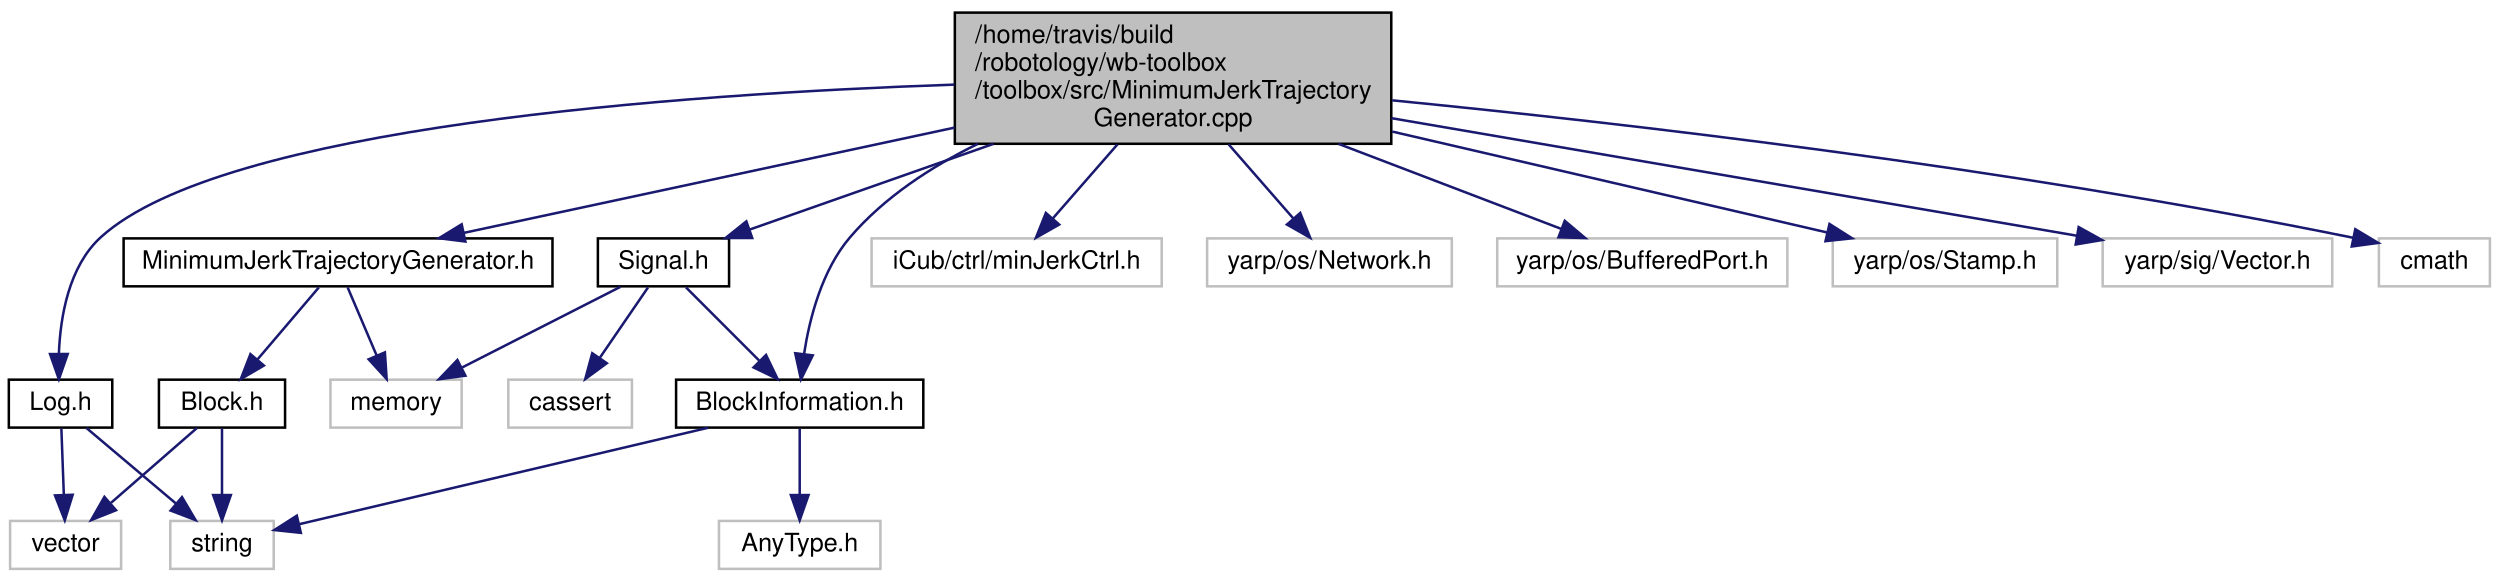
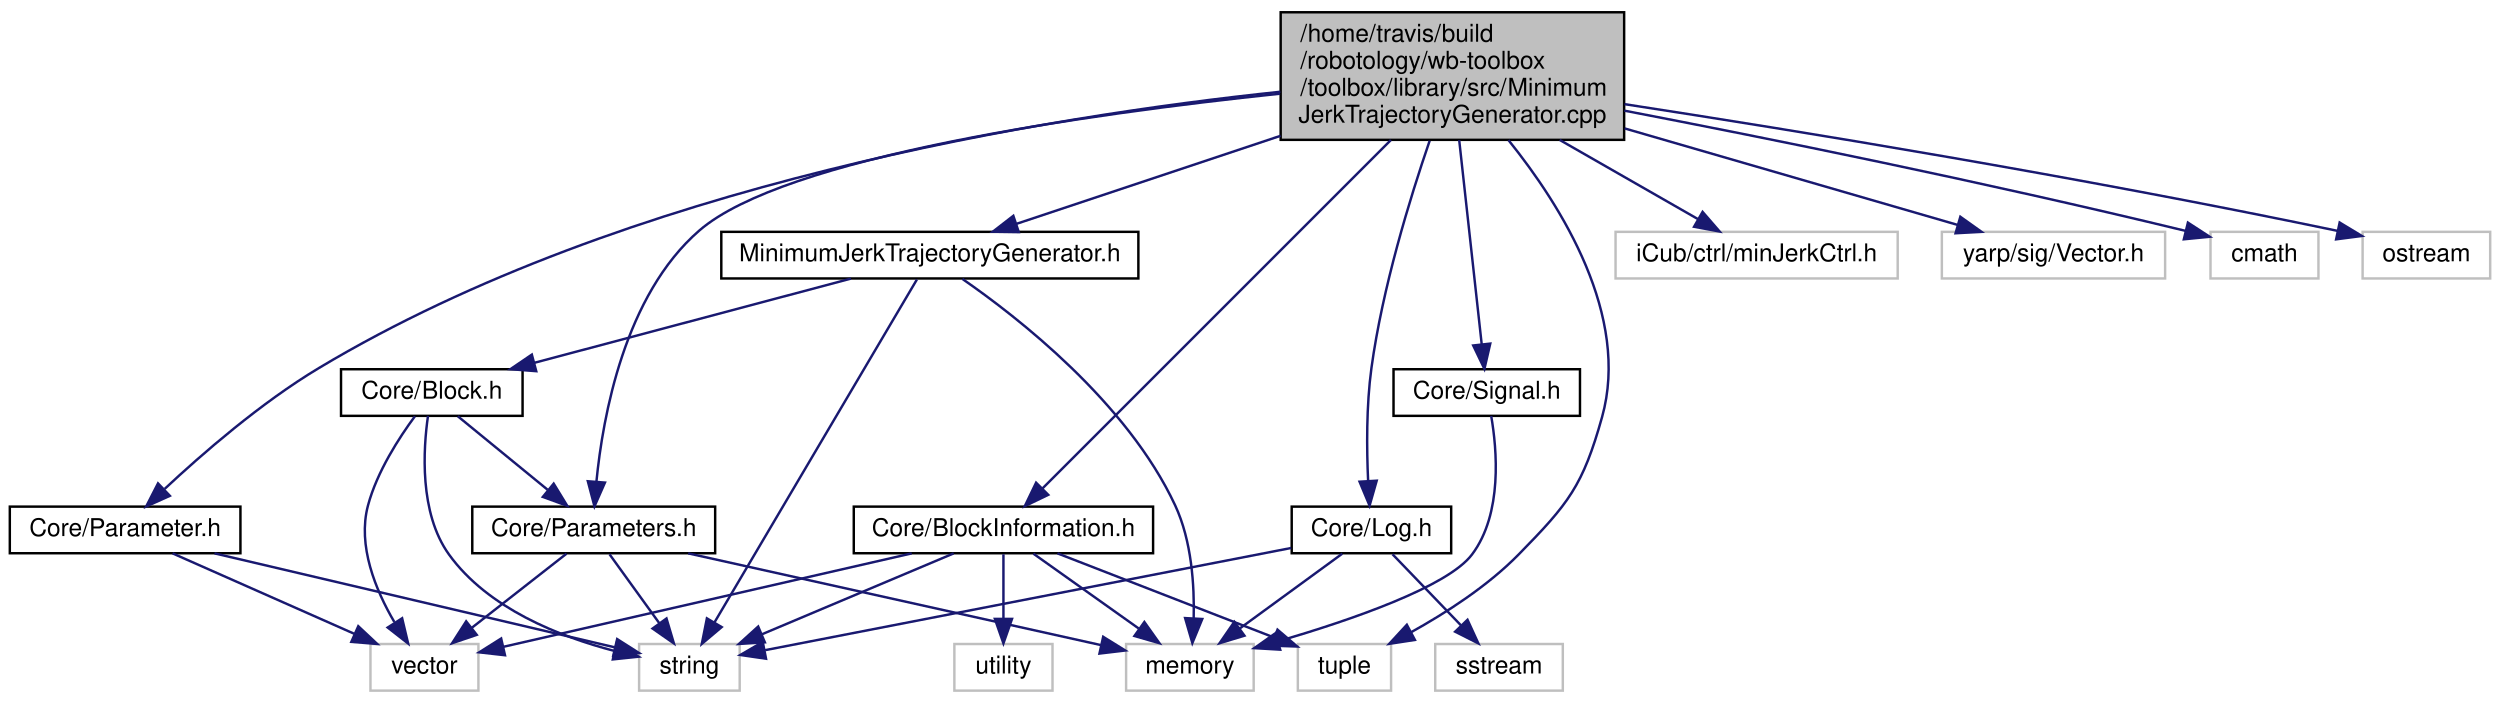
- <svg xmlns="http://www.w3.org/2000/svg" xmlns:xlink="http://www.w3.org/1999/xlink" width="991pt" height="230pt" viewBox="0.00 0.00 991.00 230.00">
-   <g id="graph0" class="graph" transform="scale(1 1) rotate(0) translate(4 226)">
+ <svg xmlns="http://www.w3.org/2000/svg" xmlns:xlink="http://www.w3.org/1999/xlink" width="1019pt" height="286pt" viewBox="0.00 0.00 1019.00 286.00">
+   <g id="graph0" class="graph" transform="scale(1 1) rotate(0) translate(4 282)">
    <g id="node1" class="node">
-       <polygon fill="#bfbfbf" stroke="black" points="374.5,-169 374.5,-221 547.5,-221 547.5,-169 374.5,-169" />
-       <text text-anchor="start" x="382.5" y="-209" font-family="Helvetica,sans-Serif" font-size="10.00">/home/travis/build</text>
-       <text text-anchor="start" x="382.5" y="-198" font-family="Helvetica,sans-Serif" font-size="10.00">/robotology/wb-toolbox</text>
-       <text text-anchor="start" x="382.5" y="-187" font-family="Helvetica,sans-Serif" font-size="10.00">/toolbox/src/MinimumJerkTrajectory</text>
-       <text text-anchor="middle" x="461" y="-176" font-family="Helvetica,sans-Serif" font-size="10.00">Generator.cpp</text>
+       <polygon fill="#bfbfbf" stroke="black" points="518,-225 518,-277 658,-277 658,-225 518,-225" />
+       <text text-anchor="start" x="526" y="-265" font-family="Helvetica,sans-Serif" font-size="10.00">/home/travis/build</text>
+       <text text-anchor="start" x="526" y="-254" font-family="Helvetica,sans-Serif" font-size="10.00">/robotology/wb-toolbox</text>
+       <text text-anchor="start" x="526" y="-243" font-family="Helvetica,sans-Serif" font-size="10.00">/toolbox/library/src/Minimum</text>
+       <text text-anchor="middle" x="588" y="-232" font-family="Helvetica,sans-Serif" font-size="10.00">JerkTrajectoryGenerator.cpp</text>
    </g>
    <g id="node2" class="node">
      <g id="a_node2">
        <a xlink:href="_minimum_jerk_trajectory_generator_8h.html" target="_top" xlink:title="MinimumJerkTrajectoryGenerator.h">
-           <polygon fill="none" stroke="black" points="45,-112.5 45,-131.5 215,-131.5 215,-112.5 45,-112.5" />
-           <text text-anchor="middle" x="130" y="-119.5" font-family="Helvetica,sans-Serif" font-size="10.00">MinimumJerkTrajectoryGenerator.h</text>
+           <polygon fill="none" stroke="black" points="290,-168.5 290,-187.5 460,-187.5 460,-168.5 290,-168.5" />
+           <text text-anchor="middle" x="375" y="-175.5" font-family="Helvetica,sans-Serif" font-size="10.00">MinimumJerkTrajectoryGenerator.h</text>
        </a>
      </g>
    </g>
    <g id="edge1" class="edge">
-       <path fill="none" stroke="midnightblue" d="M374.466,-175.438C312.512,-162.149 231.275,-144.724 179.842,-133.691" />
-       <polygon fill="midnightblue" stroke="midnightblue" points="180.479,-130.248 169.967,-131.573 179.01,-137.092 180.479,-130.248" />
-     </g>
-     <g id="node7" class="node">
-       <g id="a_node7">
-         <a xlink:href="_log_8h.html" target="_top" xlink:title="Log.h">
-           <polygon fill="none" stroke="black" points="-0.5,-56.5 -0.5,-75.5 40.5,-75.5 40.5,-56.5 -0.5,-56.5" />
-           <text text-anchor="middle" x="20" y="-63.5" font-family="Helvetica,sans-Serif" font-size="10.00">Log.h</text>
-         </a>
-       </g>
-     </g>
-     <g id="edge6" class="edge">
-       <path fill="none" stroke="midnightblue" d="M374.319,-192.463C264.655,-188.689 84.237,-175.794 36,-132 23.247,-120.421 19.898,-100.461 19.338,-85.706" />
-       <polygon fill="midnightblue" stroke="midnightblue" points="22.838,-85.665 19.345,-75.663 15.838,-85.661 22.838,-85.665" />
+       <path fill="none" stroke="midnightblue" d="M517.961,-226.654C481.951,-214.65 439.616,-200.539 410.409,-190.803" />
+       <polygon fill="midnightblue" stroke="midnightblue" points="411.252,-187.395 400.658,-187.553 409.038,-194.035 411.252,-187.395" />
+     </g>
+     <g id="node4" class="node">
+       <g id="a_node4">
+         <a xlink:href="_parameters_8h.html" target="_top" xlink:title="Core/Parameters.h">
+           <polygon fill="none" stroke="black" points="188.5,-56.5 188.5,-75.5 287.5,-75.5 287.5,-56.5 188.5,-56.5" />
+           <text text-anchor="middle" x="238" y="-63.5" font-family="Helvetica,sans-Serif" font-size="10.00">Core/Parameters.h</text>
+         </a>
+       </g>
+     </g>
+     <g id="edge24" class="edge">
+       <path fill="none" stroke="midnightblue" d="M517.758,-243.814C438.388,-235.478 315.715,-218.099 281,-188 250.638,-161.675 241.714,-112.434 239.092,-85.598" />
+       <polygon fill="midnightblue" stroke="midnightblue" points="242.579,-85.298 238.309,-75.601 235.6,-85.844 242.579,-85.298" />
    </g>
    <g id="node8" class="node">
      <g id="a_node8">
-         <a xlink:href="_block_information_8h.html" target="_top" xlink:title="BlockInformation.h">
-           <polygon fill="none" stroke="black" points="264,-56.5 264,-75.5 362,-75.5 362,-56.5 264,-56.5" />
-           <text text-anchor="middle" x="313" y="-63.5" font-family="Helvetica,sans-Serif" font-size="10.00">BlockInformation.h</text>
-         </a>
-       </g>
-     </g>
-     <g id="edge9" class="edge">
-       <path fill="none" stroke="midnightblue" d="M383.59,-168.963C364.93,-159.828 346.506,-147.741 333,-132 321.838,-118.99 316.904,-99.83 314.724,-85.68" />
-       <polygon fill="midnightblue" stroke="midnightblue" points="318.182,-85.124 313.499,-75.62 311.233,-85.97 318.182,-85.124" />
-     </g>
-     <g id="node10" class="node">
-       <g id="a_node10">
-         <a xlink:href="_signal_8h.html" target="_top" xlink:title="Signal.h">
-           <polygon fill="none" stroke="black" points="233,-112.5 233,-131.5 285,-131.5 285,-112.5 233,-112.5" />
-           <text text-anchor="middle" x="259" y="-119.5" font-family="Helvetica,sans-Serif" font-size="10.00">Signal.h</text>
-         </a>
-       </g>
-     </g>
-     <g id="edge12" class="edge">
-       <path fill="none" stroke="midnightblue" d="M389.782,-168.968C356.947,-157.427 319.501,-144.265 293.116,-134.991" />
-       <polygon fill="midnightblue" stroke="midnightblue" points="294.173,-131.653 283.578,-131.639 291.852,-138.257 294.173,-131.653" />
-     </g>
-     <g id="node12" class="node">
-       <polygon fill="none" stroke="#bfbfbf" points="341.5,-112.5 341.5,-131.5 456.5,-131.5 456.5,-112.5 341.5,-112.5" />
-       <text text-anchor="middle" x="399" y="-119.5" font-family="Helvetica,sans-Serif" font-size="10.00">iCub/ctrl/minJerkCtrl.h</text>
-     </g>
-     <g id="edge16" class="edge">
-       <path fill="none" stroke="midnightblue" d="M438.967,-168.768C430.421,-158.982 420.88,-148.056 413.264,-139.335" />
-       <polygon fill="midnightblue" stroke="midnightblue" points="415.861,-136.987 406.647,-131.757 410.588,-141.592 415.861,-136.987" />
+         <a xlink:href="_block_information_8h.html" target="_top" xlink:title="Core/BlockInformation.h">
+           <polygon fill="none" stroke="black" points="344,-56.5 344,-75.5 466,-75.5 466,-56.5 344,-56.5" />
+           <text text-anchor="middle" x="405" y="-63.5" font-family="Helvetica,sans-Serif" font-size="10.00">Core/BlockInformation.h</text>
+         </a>
+       </g>
+     </g>
+     <g id="edge11" class="edge">
+       <path fill="none" stroke="midnightblue" d="M562.938,-224.938C524.676,-186.676 452.785,-114.785 420.911,-82.911" />
+       <polygon fill="midnightblue" stroke="midnightblue" points="423.261,-80.311 413.715,-75.715 418.311,-85.261 423.261,-80.311" />
+     </g>
+     <g id="node9" class="node">
+       <polygon fill="none" stroke="#bfbfbf" points="525,-0.5 525,-19.5 563,-19.5 563,-0.5 525,-0.5" />
+       <text text-anchor="middle" x="544" y="-7.5" font-family="Helvetica,sans-Serif" font-size="10.00">tuple</text>
+     </g>
+     <g id="edge31" class="edge">
+       <path fill="none" stroke="midnightblue" d="M610.857,-224.875C632.629,-197.821 660.505,-153.118 649,-112 641.154,-83.96 635.39,-76.786 615,-56 602.341,-43.095 585.31,-32.144 571.102,-24.276" />
+       <polygon fill="midnightblue" stroke="midnightblue" points="572.718,-21.171 562.247,-19.561 569.429,-27.35 572.718,-21.171" />
+     </g>
+     <g id="node11" class="node">
+       <g id="a_node11">
+         <a xlink:href="_log_8h.html" target="_top" xlink:title="Core/Log.h">
+           <polygon fill="none" stroke="black" points="522.5,-56.5 522.5,-75.5 587.5,-75.5 587.5,-56.5 522.5,-56.5" />
+           <text text-anchor="middle" x="555" y="-63.5" font-family="Helvetica,sans-Serif" font-size="10.00">Core/Log.h</text>
+         </a>
+       </g>
+     </g>
+     <g id="edge17" class="edge">
+       <path fill="none" stroke="midnightblue" d="M578.736,-224.645C570.634,-201.033 559.482,-164.666 555,-132 552.888,-116.608 553.048,-98.973 553.647,-85.958" />
+       <polygon fill="midnightblue" stroke="midnightblue" points="557.146,-86.072 554.24,-75.883 550.158,-85.66 557.146,-86.072" />
    </g>
    <g id="node13" class="node">
-       <polygon fill="none" stroke="#bfbfbf" points="474.5,-112.5 474.5,-131.5 571.5,-131.5 571.5,-112.5 474.5,-112.5" />
-       <text text-anchor="middle" x="523" y="-119.5" font-family="Helvetica,sans-Serif" font-size="10.00">yarp/os/Network.h</text>
-     </g>
-     <g id="edge17" class="edge">
-       <path fill="none" stroke="midnightblue" d="M483.033,-168.768C491.579,-158.982 501.12,-148.056 508.736,-139.335" />
-       <polygon fill="midnightblue" stroke="midnightblue" points="511.412,-141.592 515.353,-131.757 506.139,-136.987 511.412,-141.592" />
+       <g id="a_node13">
+         <a xlink:href="_parameter_8h.html" target="_top" xlink:title="Core/Parameter.h">
+           <polygon fill="none" stroke="black" points="0,-56.5 0,-75.5 94,-75.5 94,-56.5 0,-56.5" />
+           <text text-anchor="middle" x="47" y="-63.5" font-family="Helvetica,sans-Serif" font-size="10.00">Core/Parameter.h</text>
+         </a>
+       </g>
+     </g>
+     <g id="edge21" class="edge">
+       <path fill="none" stroke="midnightblue" d="M517.872,-244.604C422.98,-234.634 251.179,-206.958 126,-132 102.343,-117.834 78.325,-96.944 63.084,-82.696" />
+       <polygon fill="midnightblue" stroke="midnightblue" points="65.234,-79.91 55.578,-75.549 60.407,-84.979 65.234,-79.91" />
    </g>
    <g id="node14" class="node">
-       <polygon fill="none" stroke="#bfbfbf" points="589.5,-112.5 589.5,-131.5 704.5,-131.5 704.5,-112.5 589.5,-112.5" />
-       <text text-anchor="middle" x="647" y="-119.5" font-family="Helvetica,sans-Serif" font-size="10.00">yarp/os/BufferedPort.h</text>
-     </g>
-     <g id="edge18" class="edge">
-       <path fill="none" stroke="midnightblue" d="M526.577,-168.968C556.544,-157.529 590.684,-144.497 614.942,-135.237" />
-       <polygon fill="midnightblue" stroke="midnightblue" points="616.274,-138.475 624.369,-131.639 613.778,-131.935 616.274,-138.475" />
+       <g id="a_node14">
+         <a xlink:href="_signal_8h.html" target="_top" xlink:title="Core/Signal.h">
+           <polygon fill="none" stroke="black" points="564,-112.5 564,-131.5 640,-131.5 640,-112.5 564,-112.5" />
+           <text text-anchor="middle" x="602" y="-119.5" font-family="Helvetica,sans-Serif" font-size="10.00">Core/Signal.h</text>
+         </a>
+       </g>
+     </g>
+     <g id="edge25" class="edge">
+       <path fill="none" stroke="midnightblue" d="M590.766,-224.909C593.467,-200.409 597.515,-163.69 599.943,-141.664" />
+       <polygon fill="midnightblue" stroke="midnightblue" points="603.432,-141.951 601.049,-131.628 596.474,-141.184 603.432,-141.951" />
    </g>
    <g id="node15" class="node">
-       <polygon fill="none" stroke="#bfbfbf" points="722.5,-112.5 722.5,-131.5 811.5,-131.5 811.5,-112.5 722.5,-112.5" />
-       <text text-anchor="middle" x="767" y="-119.5" font-family="Helvetica,sans-Serif" font-size="10.00">yarp/os/Stamp.h</text>
-     </g>
-     <g id="edge19" class="edge">
-       <path fill="none" stroke="midnightblue" d="M547.869,-173.844C603.885,-160.847 674.545,-144.452 720.239,-133.85" />
-       <polygon fill="midnightblue" stroke="midnightblue" points="721.21,-137.217 730.161,-131.548 719.628,-130.399 721.21,-137.217" />
+       <polygon fill="none" stroke="#bfbfbf" points="654.5,-168.5 654.5,-187.5 769.5,-187.5 769.5,-168.5 654.5,-168.5" />
+       <text text-anchor="middle" x="712" y="-175.5" font-family="Helvetica,sans-Serif" font-size="10.00">iCub/ctrl/minJerkCtrl.h</text>
+     </g>
+     <g id="edge27" class="edge">
+       <path fill="none" stroke="midnightblue" d="M631.718,-224.968C650.72,-214.088 672.237,-201.767 688.21,-192.622" />
+       <polygon fill="midnightblue" stroke="midnightblue" points="689.973,-195.645 696.912,-187.639 686.495,-189.571 689.973,-195.645" />
    </g>
    <g id="node16" class="node">
-       <polygon fill="none" stroke="#bfbfbf" points="829.5,-112.5 829.5,-131.5 920.5,-131.5 920.5,-112.5 829.5,-112.5" />
-       <text text-anchor="middle" x="875" y="-119.5" font-family="Helvetica,sans-Serif" font-size="10.00">yarp/sig/Vector.h</text>
-     </g>
-     <g id="edge20" class="edge">
-       <path fill="none" stroke="midnightblue" d="M547.536,-179.159C629.322,-165.133 749.589,-144.508 819.332,-132.547" />
-       <polygon fill="midnightblue" stroke="midnightblue" points="819.98,-135.987 829.244,-130.847 818.797,-129.088 819.98,-135.987" />
+       <polygon fill="none" stroke="#bfbfbf" points="787.5,-168.5 787.5,-187.5 878.5,-187.5 878.5,-168.5 787.5,-168.5" />
+       <text text-anchor="middle" x="833" y="-175.5" font-family="Helvetica,sans-Serif" font-size="10.00">yarp/sig/Vector.h</text>
+     </g>
+     <g id="edge28" class="edge">
+       <path fill="none" stroke="midnightblue" d="M658.207,-229.654C702.281,-216.882 757.473,-200.887 793.911,-190.328" />
+       <polygon fill="midnightblue" stroke="midnightblue" points="795.036,-193.646 803.667,-187.501 793.088,-186.922 795.036,-193.646" />
    </g>
    <g id="node17" class="node">
-       <polygon fill="none" stroke="#bfbfbf" points="939,-112.5 939,-131.5 983,-131.5 983,-112.5 939,-112.5" />
-       <text text-anchor="middle" x="961" y="-119.5" font-family="Helvetica,sans-Serif" font-size="10.00">cmath</text>
-     </g>
-     <g id="edge21" class="edge">
-       <path fill="none" stroke="midnightblue" d="M547.874,-186.23C640.092,-177.135 790.11,-159.922 928.758,-131.751" />
-       <polygon fill="midnightblue" stroke="midnightblue" points="929.629,-135.145 938.72,-129.704 928.22,-128.288 929.629,-135.145" />
+       <polygon fill="none" stroke="#bfbfbf" points="897,-168.5 897,-187.5 941,-187.5 941,-168.5 897,-168.5" />
+       <text text-anchor="middle" x="919" y="-175.5" font-family="Helvetica,sans-Serif" font-size="10.00">cmath</text>
+     </g>
+     <g id="edge29" class="edge">
+       <path fill="none" stroke="midnightblue" d="M658.088,-236.9C716.624,-225.631 802.446,-208.348 886.914,-187.875" />
+       <polygon fill="midnightblue" stroke="midnightblue" points="887.788,-191.265 896.673,-185.494 886.128,-184.464 887.788,-191.265" />
+     </g>
+     <g id="node18" class="node">
+       <polygon fill="none" stroke="#bfbfbf" points="959,-168.5 959,-187.5 1011,-187.5 1011,-168.5 959,-168.5" />
+       <text text-anchor="middle" x="985" y="-175.5" font-family="Helvetica,sans-Serif" font-size="10.00">ostream</text>
+     </g>
+     <g id="edge30" class="edge">
+       <path fill="none" stroke="midnightblue" d="M658.175,-239.542C728.925,-228.638 841.438,-210.312 948.68,-187.923" />
+       <polygon fill="midnightblue" stroke="midnightblue" points="949.641,-191.298 958.707,-185.815 948.2,-184.448 949.641,-191.298" />
    </g>
    <g id="node3" class="node">
      <g id="a_node3">
-         <a xlink:href="_block_8h.html" target="_top" xlink:title="Block.h">
-           <polygon fill="none" stroke="black" points="59,-56.5 59,-75.5 109,-75.5 109,-56.5 59,-56.5" />
-           <text text-anchor="middle" x="84" y="-63.5" font-family="Helvetica,sans-Serif" font-size="10.00">Block.h</text>
+         <a xlink:href="_block_8h.html" target="_top" xlink:title="Core/Block.h">
+           <polygon fill="none" stroke="black" points="135,-112.5 135,-131.5 209,-131.5 209,-112.5 135,-112.5" />
+           <text text-anchor="middle" x="172" y="-119.5" font-family="Helvetica,sans-Serif" font-size="10.00">Core/Block.h</text>
        </a>
      </g>
    </g>
    <g id="edge2" class="edge">
-       <path fill="none" stroke="midnightblue" d="M122.404,-112.083C115.773,-104.298 105.979,-92.802 97.942,-83.367" />
-       <polygon fill="midnightblue" stroke="midnightblue" points="100.604,-81.094 91.455,-75.751 95.275,-85.633 100.604,-81.094" />
+       <path fill="none" stroke="midnightblue" d="M342.834,-168.444C307.941,-159.162 252.107,-144.309 213.829,-134.127" />
+       <polygon fill="midnightblue" stroke="midnightblue" points="214.579,-130.705 204.015,-131.516 212.78,-137.47 214.579,-130.705" />
+     </g>
+     <g id="node5" class="node">
+       <polygon fill="none" stroke="#bfbfbf" points="455,-0.5 455,-19.5 507,-19.5 507,-0.5 455,-0.5" />
+       <text text-anchor="middle" x="481" y="-7.5" font-family="Helvetica,sans-Serif" font-size="10.00">memory</text>
+     </g>
+     <g id="edge9" class="edge">
+       <path fill="none" stroke="midnightblue" d="M388.27,-168.307C410.656,-152.807 455.399,-118.045 475,-76 481.734,-61.556 482.88,-43.367 482.546,-29.906" />
+       <polygon fill="midnightblue" stroke="midnightblue" points="486.039,-29.694 482.006,-19.896 479.049,-30.07 486.039,-29.694" />
    </g>
    <g id="node6" class="node">
-       <polygon fill="none" stroke="#bfbfbf" points="127,-56.5 127,-75.5 179,-75.5 179,-56.5 127,-56.5" />
-       <text text-anchor="middle" x="153" y="-63.5" font-family="Helvetica,sans-Serif" font-size="10.00">memory</text>
+       <polygon fill="none" stroke="#bfbfbf" points="256.5,-0.5 256.5,-19.5 297.5,-19.5 297.5,-0.5 256.5,-0.5" />
+       <text text-anchor="middle" x="277" y="-7.5" font-family="Helvetica,sans-Serif" font-size="10.00">string</text>
+     </g>
+     <g id="edge10" class="edge">
+       <path fill="none" stroke="midnightblue" d="M369.731,-168.075C354.105,-141.606 307.822,-63.209 287.16,-28.21" />
+       <polygon fill="midnightblue" stroke="midnightblue" points="290.156,-26.4 282.058,-19.568 284.128,-29.959 290.156,-26.4" />
+     </g>
+     <g id="edge3" class="edge">
+       <path fill="none" stroke="midnightblue" d="M182.604,-112.324C192.456,-104.263 207.351,-92.076 219.215,-82.37" />
+       <polygon fill="midnightblue" stroke="midnightblue" points="221.68,-84.875 227.203,-75.834 217.247,-79.457 221.68,-84.875" />
+     </g>
+     <g id="edge7" class="edge">
+       <path fill="none" stroke="midnightblue" d="M170.455,-112.49C168.522,-99.114 166.801,-72.951 179,-56 194.837,-33.993 224.118,-22.484 246.564,-16.638" />
+       <polygon fill="midnightblue" stroke="midnightblue" points="247.396,-20.038 256.324,-14.333 245.787,-13.226 247.396,-20.038" />
+     </g>
+     <g id="node7" class="node">
+       <polygon fill="none" stroke="#bfbfbf" points="147,-0.5 147,-19.5 191,-19.5 191,-0.5 147,-0.5" />
+       <text text-anchor="middle" x="169" y="-7.5" font-family="Helvetica,sans-Serif" font-size="10.00">vector</text>
+     </g>
+     <g id="edge8" class="edge">
+       <path fill="none" stroke="midnightblue" d="M165.11,-112.319C158.731,-103.684 149.692,-89.77 146,-76 141.603,-59.6 149.139,-41.419 156.735,-28.465" />
+       <polygon fill="midnightblue" stroke="midnightblue" points="159.908,-30.001 162.359,-19.694 154.015,-26.223 159.908,-30.001" />
+     </g>
+     <g id="edge4" class="edge">
+       <path fill="none" stroke="midnightblue" d="M276.504,-56.444C322.69,-46.18 399.525,-29.105 444.707,-19.065" />
+       <polygon fill="midnightblue" stroke="midnightblue" points="445.656,-22.44 454.659,-16.854 444.138,-15.606 445.656,-22.44" />
    </g>
    <g id="edge5" class="edge">
-       <path fill="none" stroke="midnightblue" d="M133.798,-112.083C136.913,-104.77 141.423,-94.181 145.289,-85.103" />
-       <polygon fill="midnightblue" stroke="midnightblue" points="148.574,-86.323 149.273,-75.751 142.134,-83.58 148.574,-86.323" />
-     </g>
-     <g id="node4" class="node">
-       <polygon fill="none" stroke="#bfbfbf" points="63.5,-0.5 63.5,-19.5 104.5,-19.5 104.5,-0.5 63.5,-0.5" />
-       <text text-anchor="middle" x="84" y="-7.5" font-family="Helvetica,sans-Serif" font-size="10.00">string</text>
-     </g>
-     <g id="edge3" class="edge">
-       <path fill="none" stroke="midnightblue" d="M84,-56.083C84,-49.006 84,-38.861 84,-29.986" />
-       <polygon fill="midnightblue" stroke="midnightblue" points="87.5,-29.751 84,-19.751 80.5,-29.751 87.5,-29.751" />
-     </g>
-     <g id="node5" class="node">
-       <polygon fill="none" stroke="#bfbfbf" points="0,-0.5 0,-19.5 44,-19.5 44,-0.5 0,-0.5" />
-       <text text-anchor="middle" x="22" y="-7.5" font-family="Helvetica,sans-Serif" font-size="10.00">vector</text>
-     </g>
-     <g id="edge4" class="edge">
-       <path fill="none" stroke="midnightblue" d="M74.039,-56.324C64.873,-48.341 51.063,-36.313 39.972,-26.653" />
-       <polygon fill="midnightblue" stroke="midnightblue" points="41.982,-23.762 32.143,-19.834 37.385,-29.041 41.982,-23.762" />
-     </g>
-     <g id="edge7" class="edge">
-       <path fill="none" stroke="midnightblue" d="M30.283,-56.324C39.836,-48.263 54.28,-36.077 65.784,-26.369" />
-       <polygon fill="midnightblue" stroke="midnightblue" points="68.144,-28.958 73.53,-19.834 63.63,-23.608 68.144,-28.958" />
-     </g>
-     <g id="edge8" class="edge">
-       <path fill="none" stroke="midnightblue" d="M20.33,-56.083C20.592,-49.006 20.968,-38.861 21.297,-29.986" />
-       <polygon fill="midnightblue" stroke="midnightblue" points="24.803,-29.874 21.676,-19.751 17.808,-29.615 24.803,-29.874" />
-     </g>
-     <g id="edge11" class="edge">
-       <path fill="none" stroke="midnightblue" d="M276.714,-56.444C231.953,-45.888 156.643,-28.13 114.647,-18.227" />
-       <polygon fill="midnightblue" stroke="midnightblue" points="115.263,-14.776 104.727,-15.888 113.657,-21.589 115.263,-14.776" />
-     </g>
-     <g id="node9" class="node">
-       <polygon fill="none" stroke="#bfbfbf" points="281,-0.5 281,-19.5 345,-19.5 345,-0.5 281,-0.5" />
-       <text text-anchor="middle" x="313" y="-7.5" font-family="Helvetica,sans-Serif" font-size="10.00">AnyType.h</text>
-     </g>
-     <g id="edge10" class="edge">
-       <path fill="none" stroke="midnightblue" d="M313,-56.083C313,-49.006 313,-38.861 313,-29.986" />
-       <polygon fill="midnightblue" stroke="midnightblue" points="316.5,-29.751 313,-19.751 309.5,-29.751 316.5,-29.751" />
+       <path fill="none" stroke="midnightblue" d="M244.44,-56.083C249.949,-48.455 258.031,-37.264 264.765,-27.941" />
+       <polygon fill="midnightblue" stroke="midnightblue" points="267.662,-29.907 270.68,-19.751 261.987,-25.809 267.662,-29.907" />
+     </g>
+     <g id="edge6" class="edge">
+       <path fill="none" stroke="midnightblue" d="M226.914,-56.324C216.514,-48.185 200.739,-35.84 188.278,-26.087" />
+       <polygon fill="midnightblue" stroke="midnightblue" points="190.32,-23.241 180.288,-19.834 186.006,-28.753 190.32,-23.241" />
+     </g>
+     <g id="edge12" class="edge">
+       <path fill="none" stroke="midnightblue" d="M417.211,-56.324C428.776,-48.107 446.375,-35.602 460.161,-25.807" />
+       <polygon fill="midnightblue" stroke="midnightblue" points="462.443,-28.479 468.567,-19.834 458.388,-22.773 462.443,-28.479" />
+     </g>
+     <g id="edge13" class="edge">
+       <path fill="none" stroke="midnightblue" d="M384.718,-56.444C363.653,-47.557 330.483,-33.563 306.514,-23.451" />
+       <polygon fill="midnightblue" stroke="midnightblue" points="307.761,-20.179 297.187,-19.516 305.04,-26.628 307.761,-20.179" />
+     </g>
+     <g id="edge16" class="edge">
+       <path fill="none" stroke="midnightblue" d="M367.605,-56.444C321.738,-45.949 244.746,-28.332 201.326,-18.397" />
+       <polygon fill="midnightblue" stroke="midnightblue" points="201.836,-14.923 191.307,-16.104 200.274,-21.747 201.836,-14.923" />
+     </g>
+     <g id="edge14" class="edge">
+       <path fill="none" stroke="midnightblue" d="M427.025,-56.444C450.919,-47.161 489.152,-32.308 515.362,-22.125" />
+       <polygon fill="midnightblue" stroke="midnightblue" points="516.71,-25.357 524.764,-18.473 514.175,-18.832 516.71,-25.357" />
+     </g>
+     <g id="node10" class="node">
+       <polygon fill="none" stroke="#bfbfbf" points="385,-0.5 385,-19.5 425,-19.5 425,-0.5 385,-0.5" />
+       <text text-anchor="middle" x="405" y="-7.5" font-family="Helvetica,sans-Serif" font-size="10.00">utility</text>
    </g>
    <g id="edge15" class="edge">
-       <path fill="none" stroke="midnightblue" d="M241.969,-112.324C224.97,-103.664 198.624,-90.242 179.007,-80.249" />
-       <polygon fill="midnightblue" stroke="midnightblue" points="180.488,-77.075 169.988,-75.654 177.31,-83.312 180.488,-77.075" />
-     </g>
-     <g id="edge13" class="edge">
-       <path fill="none" stroke="midnightblue" d="M267.917,-112.083C275.78,-104.22 287.431,-92.569 296.919,-83.081" />
-       <polygon fill="midnightblue" stroke="midnightblue" points="299.653,-85.297 304.249,-75.751 294.703,-80.347 299.653,-85.297" />
-     </g>
-     <g id="node11" class="node">
-       <polygon fill="none" stroke="#bfbfbf" points="197.5,-56.5 197.5,-75.5 246.5,-75.5 246.5,-56.5 197.5,-56.5" />
-       <text text-anchor="middle" x="222" y="-63.5" font-family="Helvetica,sans-Serif" font-size="10.00">cassert</text>
-     </g>
-     <g id="edge14" class="edge">
-       <path fill="none" stroke="midnightblue" d="M252.89,-112.083C247.718,-104.534 240.154,-93.495 233.806,-84.23" />
-       <polygon fill="midnightblue" stroke="midnightblue" points="236.536,-82.022 227.996,-75.751 230.761,-85.979 236.536,-82.022" />
+       <path fill="none" stroke="midnightblue" d="M405,-56.083C405,-49.006 405,-38.861 405,-29.986" />
+       <polygon fill="midnightblue" stroke="midnightblue" points="408.5,-29.751 405,-19.751 401.5,-29.751 408.5,-29.751" />
+     </g>
+     <g id="edge18" class="edge">
+       <path fill="none" stroke="midnightblue" d="M543.111,-56.324C531.85,-48.107 514.713,-35.602 501.291,-25.807" />
+       <polygon fill="midnightblue" stroke="midnightblue" points="503.247,-22.901 493.106,-19.834 499.12,-28.556 503.247,-22.901" />
+     </g>
+     <g id="edge20" class="edge">
+       <path fill="none" stroke="midnightblue" d="M522.292,-58.647C468.178,-48.135 360.751,-27.268 307.871,-16.997" />
+       <polygon fill="midnightblue" stroke="midnightblue" points="308.237,-13.502 297.754,-15.031 306.903,-20.374 308.237,-13.502" />
+     </g>
+     <g id="node12" class="node">
+       <polygon fill="none" stroke="#bfbfbf" points="581,-0.5 581,-19.5 633,-19.5 633,-0.5 581,-0.5" />
+       <text text-anchor="middle" x="607" y="-7.5" font-family="Helvetica,sans-Serif" font-size="10.00">sstream</text>
+     </g>
+     <g id="edge19" class="edge">
+       <path fill="none" stroke="midnightblue" d="M563.587,-56.083C571.159,-48.219 582.378,-36.569 591.514,-27.081" />
+       <polygon fill="midnightblue" stroke="midnightblue" points="594.158,-29.382 598.573,-19.751 589.115,-24.527 594.158,-29.382" />
+     </g>
+     <g id="edge22" class="edge">
+       <path fill="none" stroke="midnightblue" d="M83.444,-56.444C128.518,-45.861 204.433,-28.038 246.547,-18.15" />
+       <polygon fill="midnightblue" stroke="midnightblue" points="247.551,-21.509 256.486,-15.816 245.951,-14.695 247.551,-21.509" />
+     </g>
+     <g id="edge23" class="edge">
+       <path fill="none" stroke="midnightblue" d="M66.331,-56.444C86.32,-47.596 117.743,-33.688 140.564,-23.587" />
+       <polygon fill="midnightblue" stroke="midnightblue" points="142.032,-26.765 149.759,-19.516 139.198,-20.363 142.032,-26.765" />
+     </g>
+     <g id="edge26" class="edge">
+       <path fill="none" stroke="midnightblue" d="M603.818,-112.422C606.151,-98.953 608.535,-72.664 596,-56 586.129,-42.877 546.895,-29.347 516.973,-20.595" />
+       <polygon fill="midnightblue" stroke="midnightblue" points="517.815,-17.196 507.238,-17.818 515.894,-23.927 517.815,-17.196" />
    </g>
  </g>
</svg>
